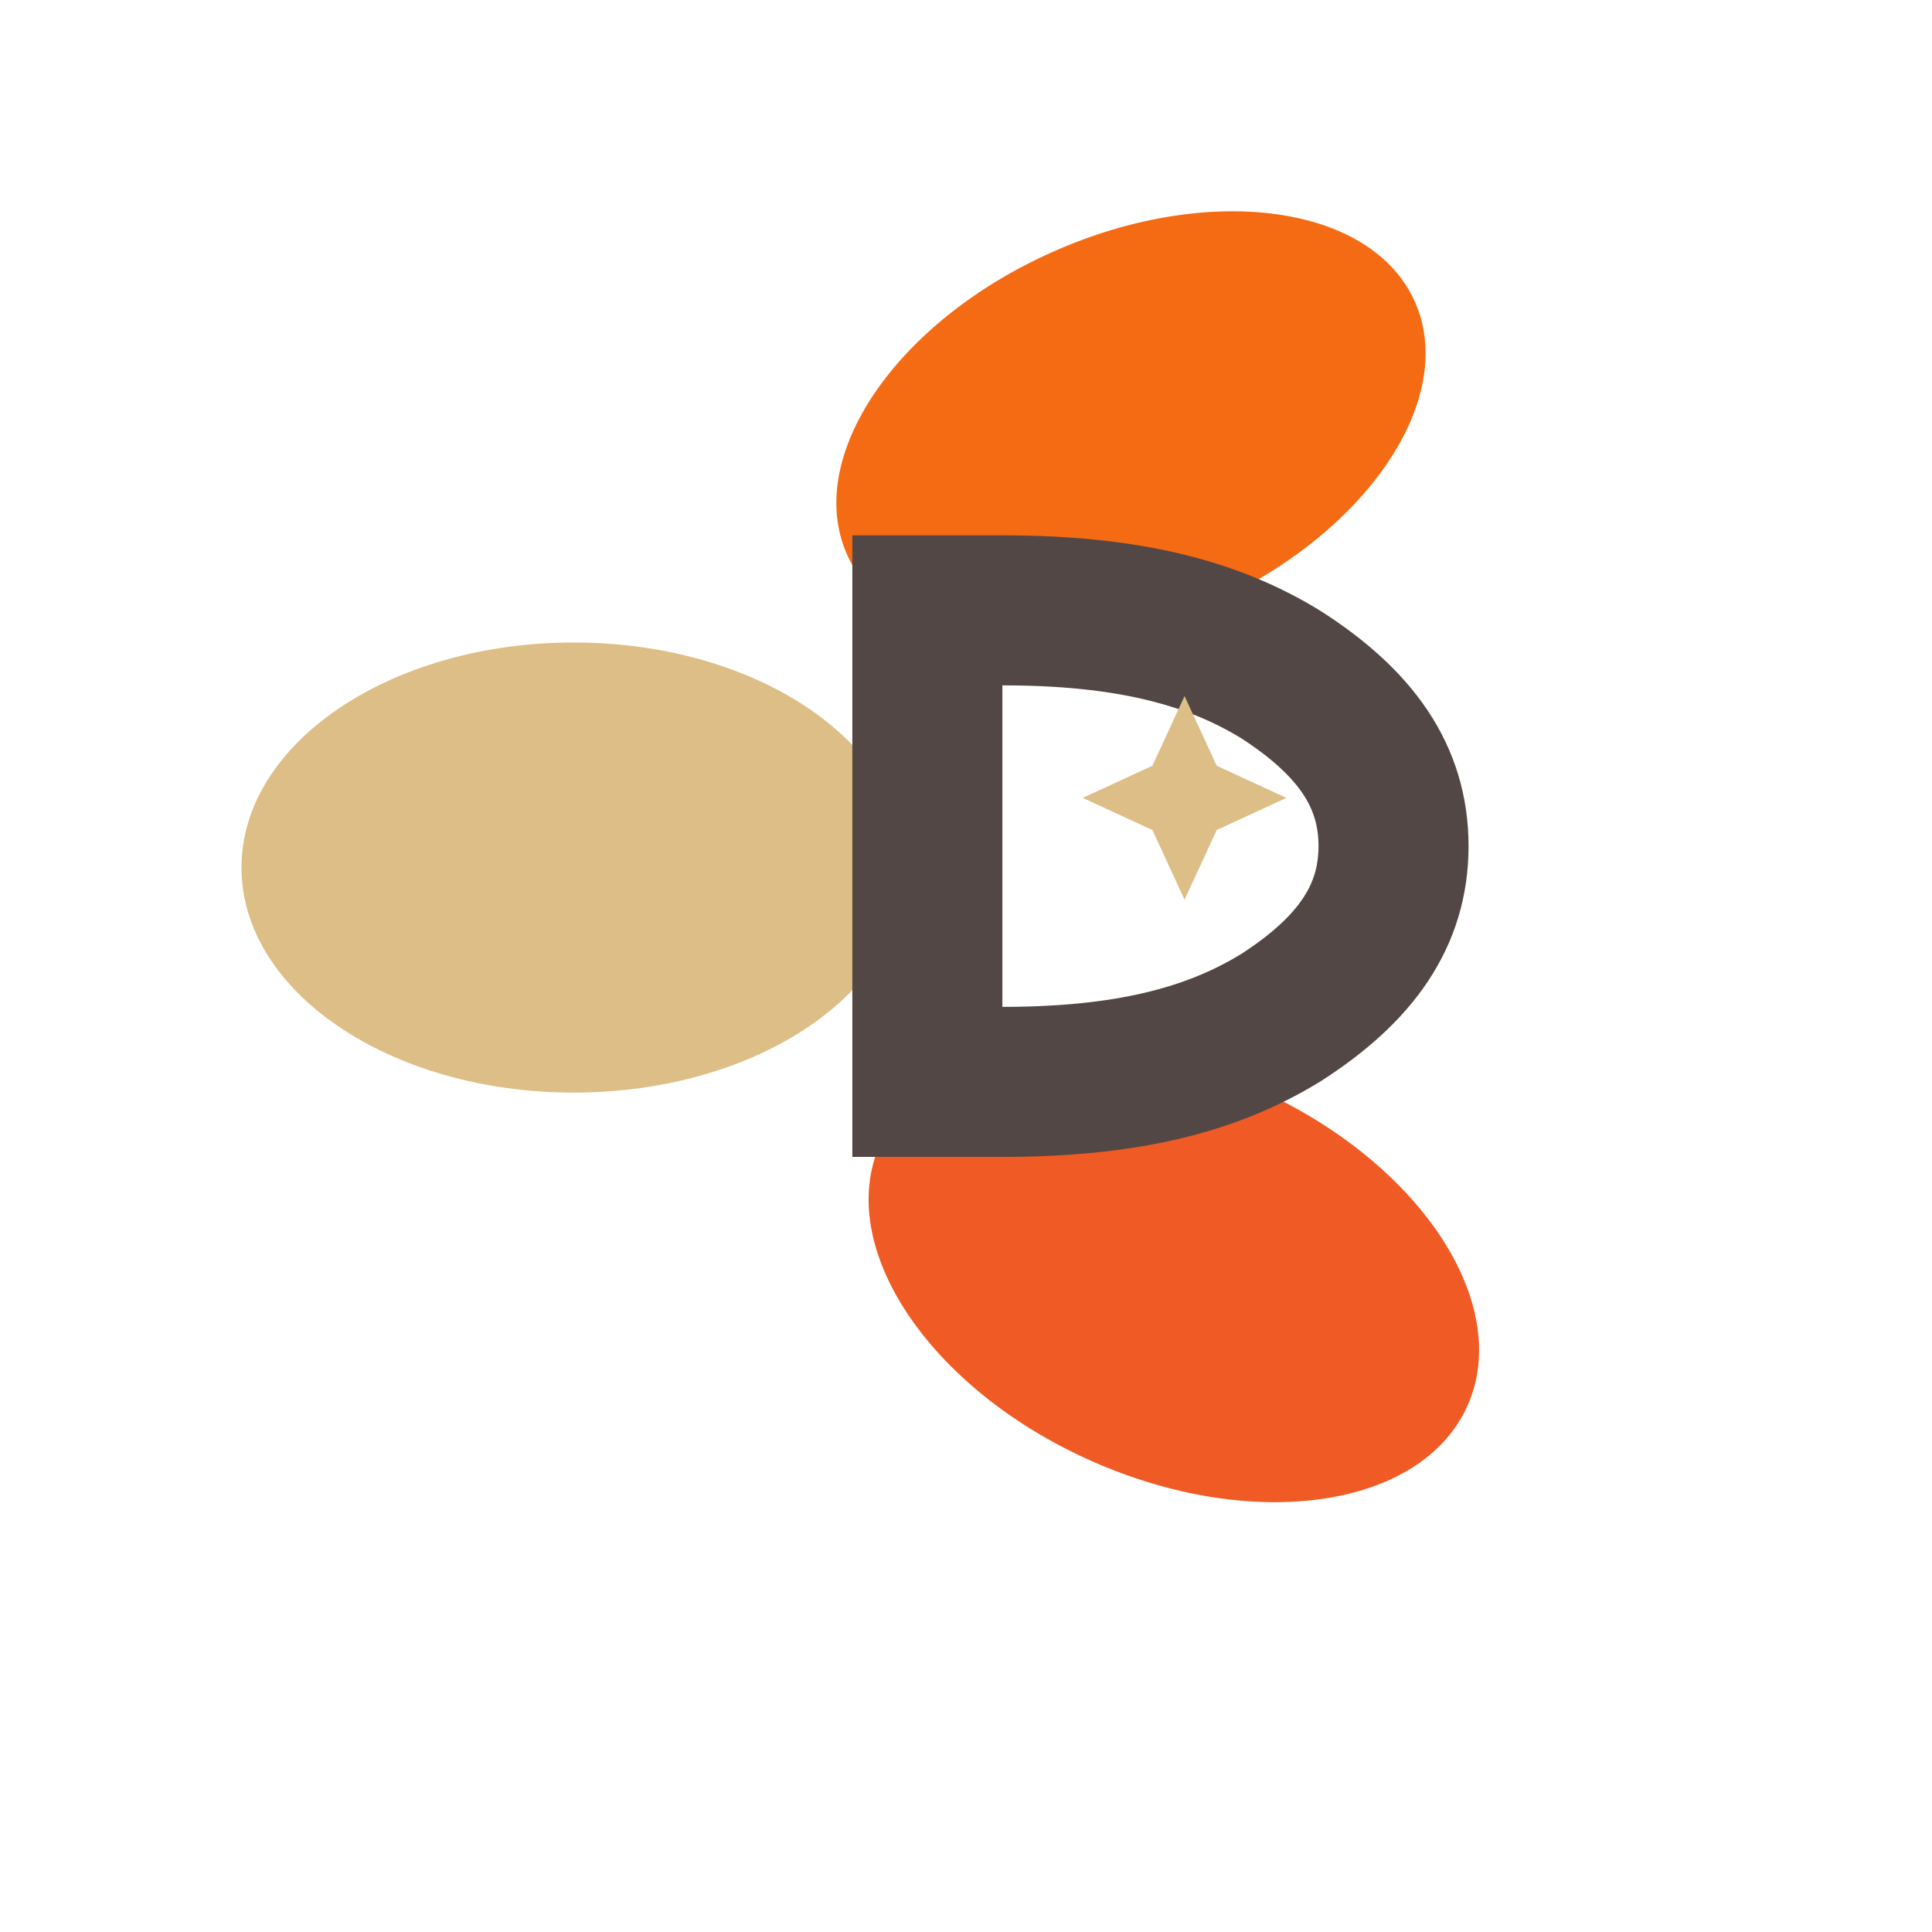
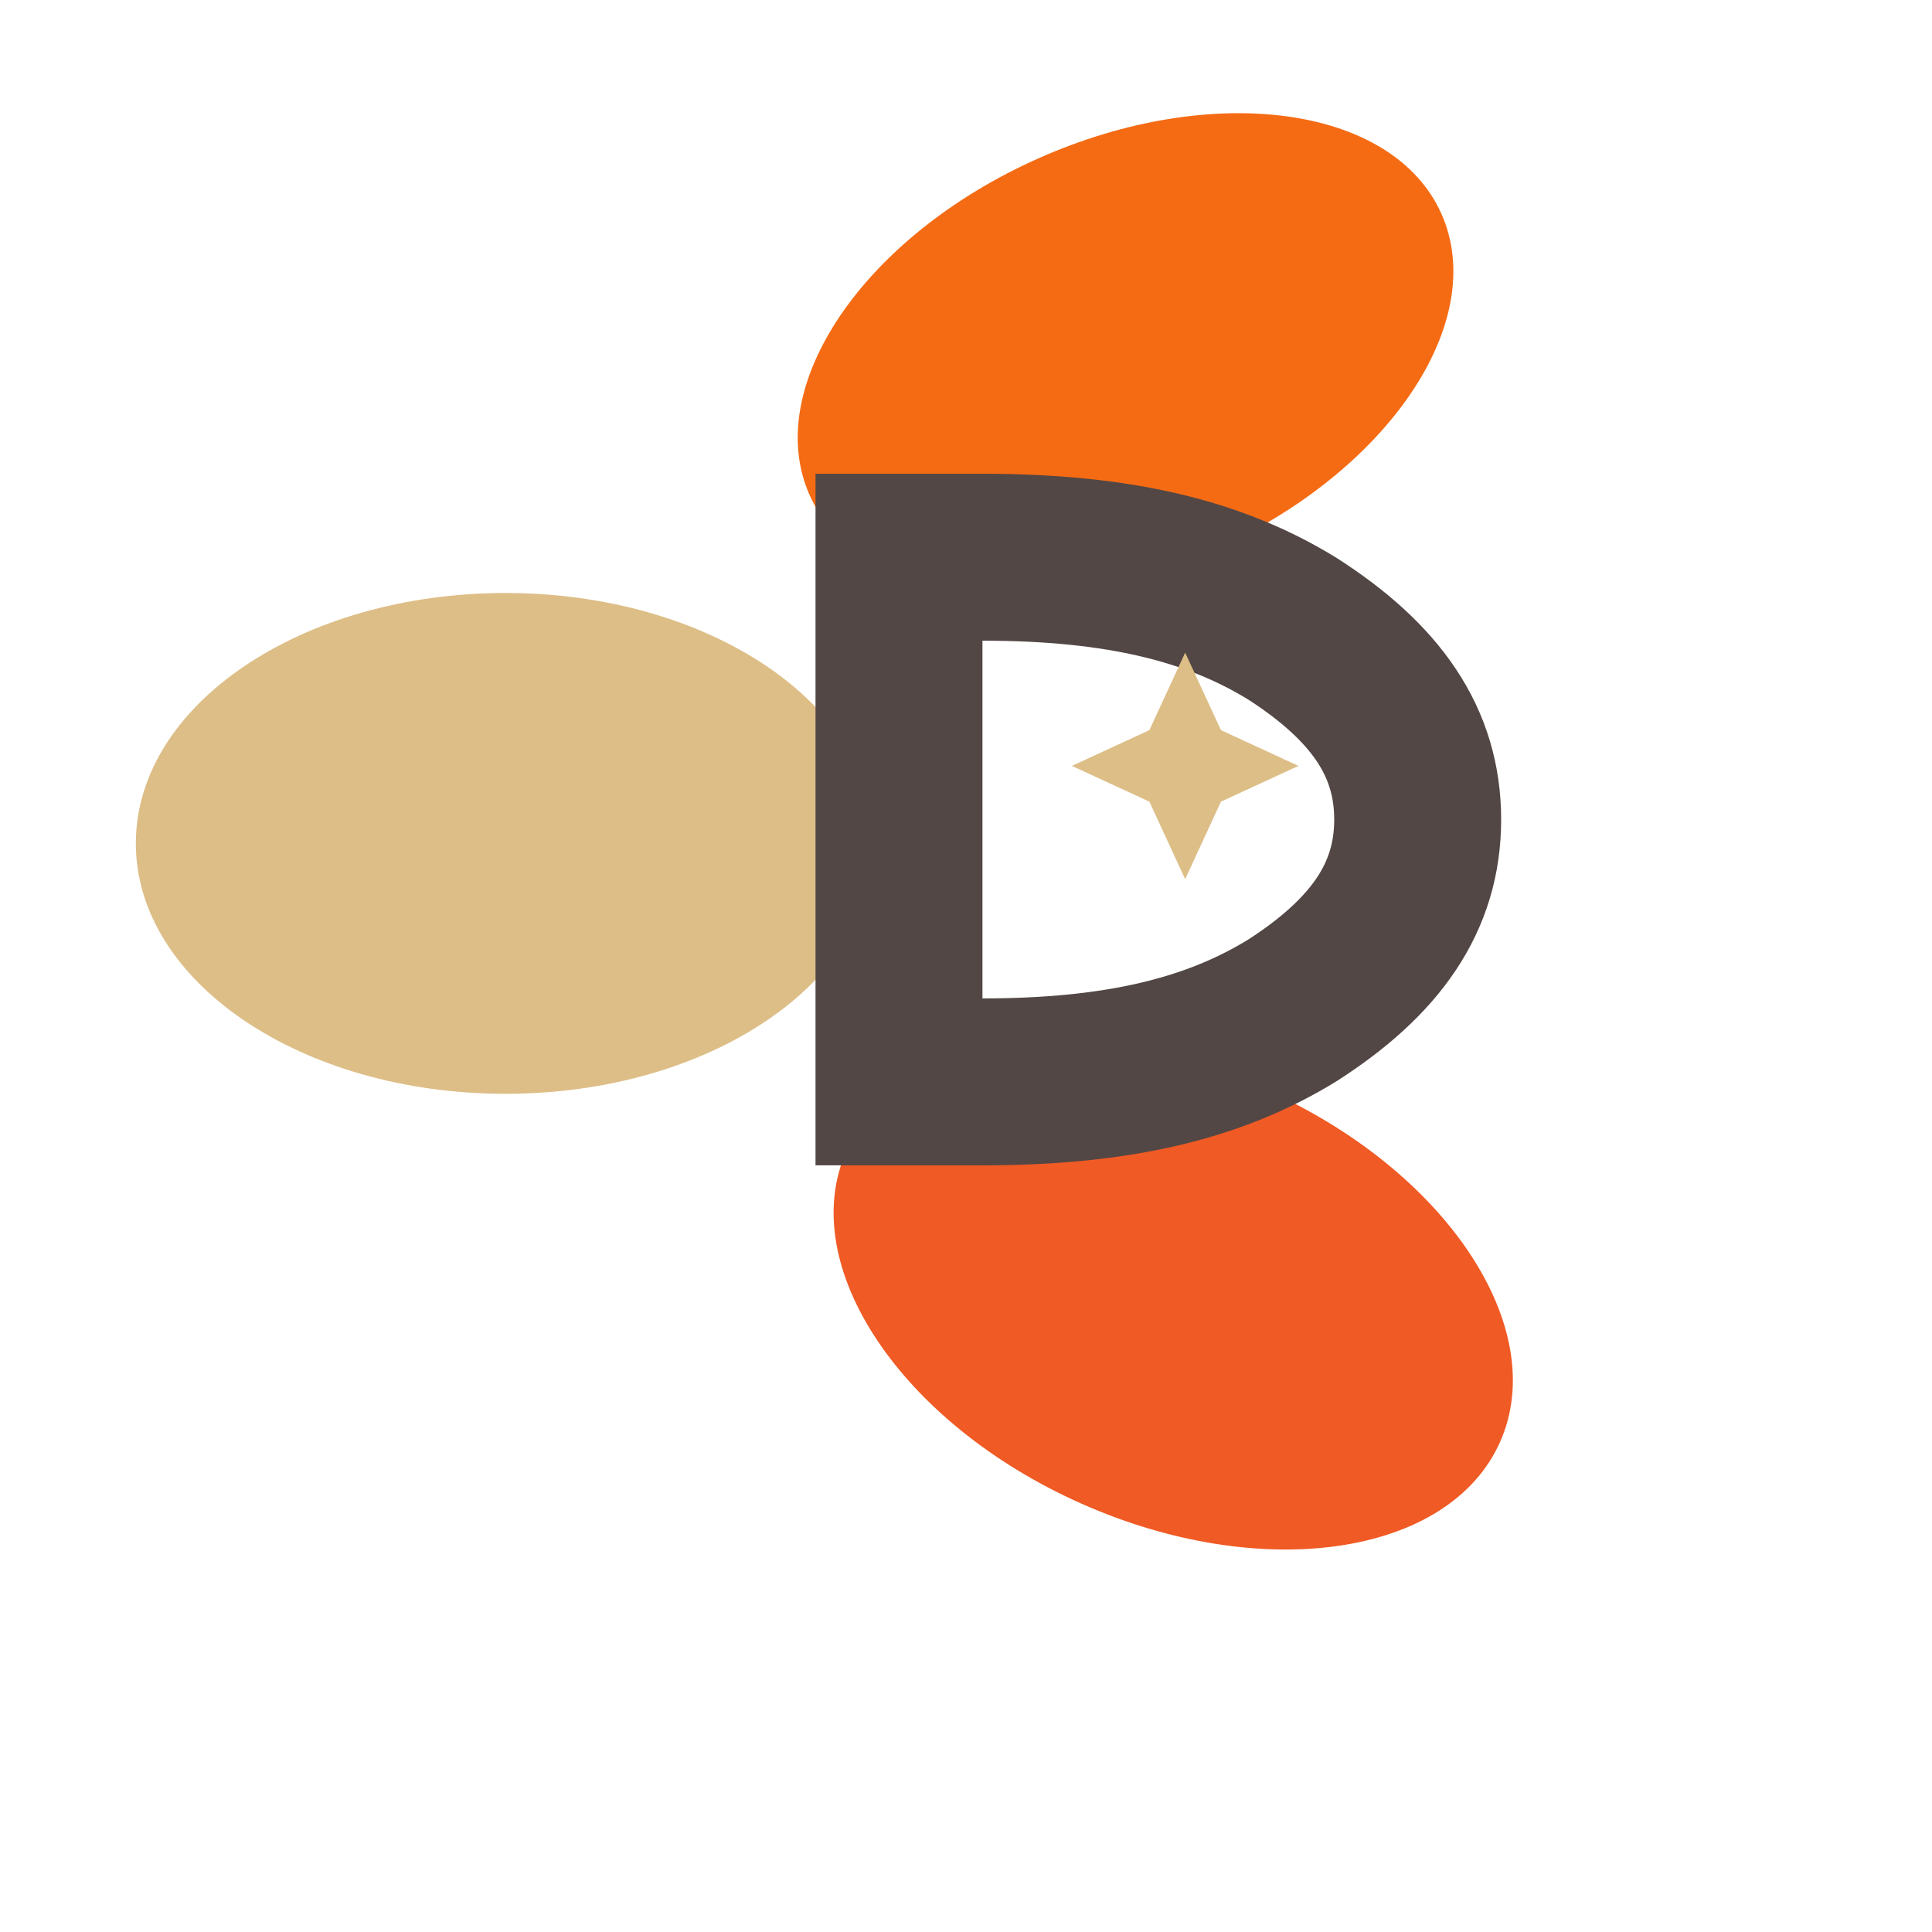
<svg xmlns="http://www.w3.org/2000/svg" viewBox="0 0 512 512" role="img" aria-labelledby="title desc">
-   <g id="icon" transform="translate(-66.64 -102.37) scale(1.42)">
+   <g id="icon" transform="translate(-109.36 -146.21) scale(1.58)">
    <ellipse cx="154" cy="234" rx="62" ry="42" fill="#DDBE87" />
    <ellipse cx="258" cy="152" rx="58" ry="36" fill="#F56B14" transform="rotate(-24 258 152)" />
    <ellipse cx="266" cy="310" rx="60" ry="38" fill="#F05A24" transform="rotate(24 266 310)" />
    <path d="M220 190v84h14c23 0 39-4 52-12 14-9 21-19 21-32s-7-23-21-32c-13-8-29-12-52-12h-14Z" fill="none" stroke="#524744" stroke-width="28" stroke-linecap="round" stroke-linejoin="miter" />
    <path d="M268 202l6 13 13 6-13 6-6 13-6-13-13-6 13-6 6-13Z" fill="#DDBE87" />
  </g>
</svg>
